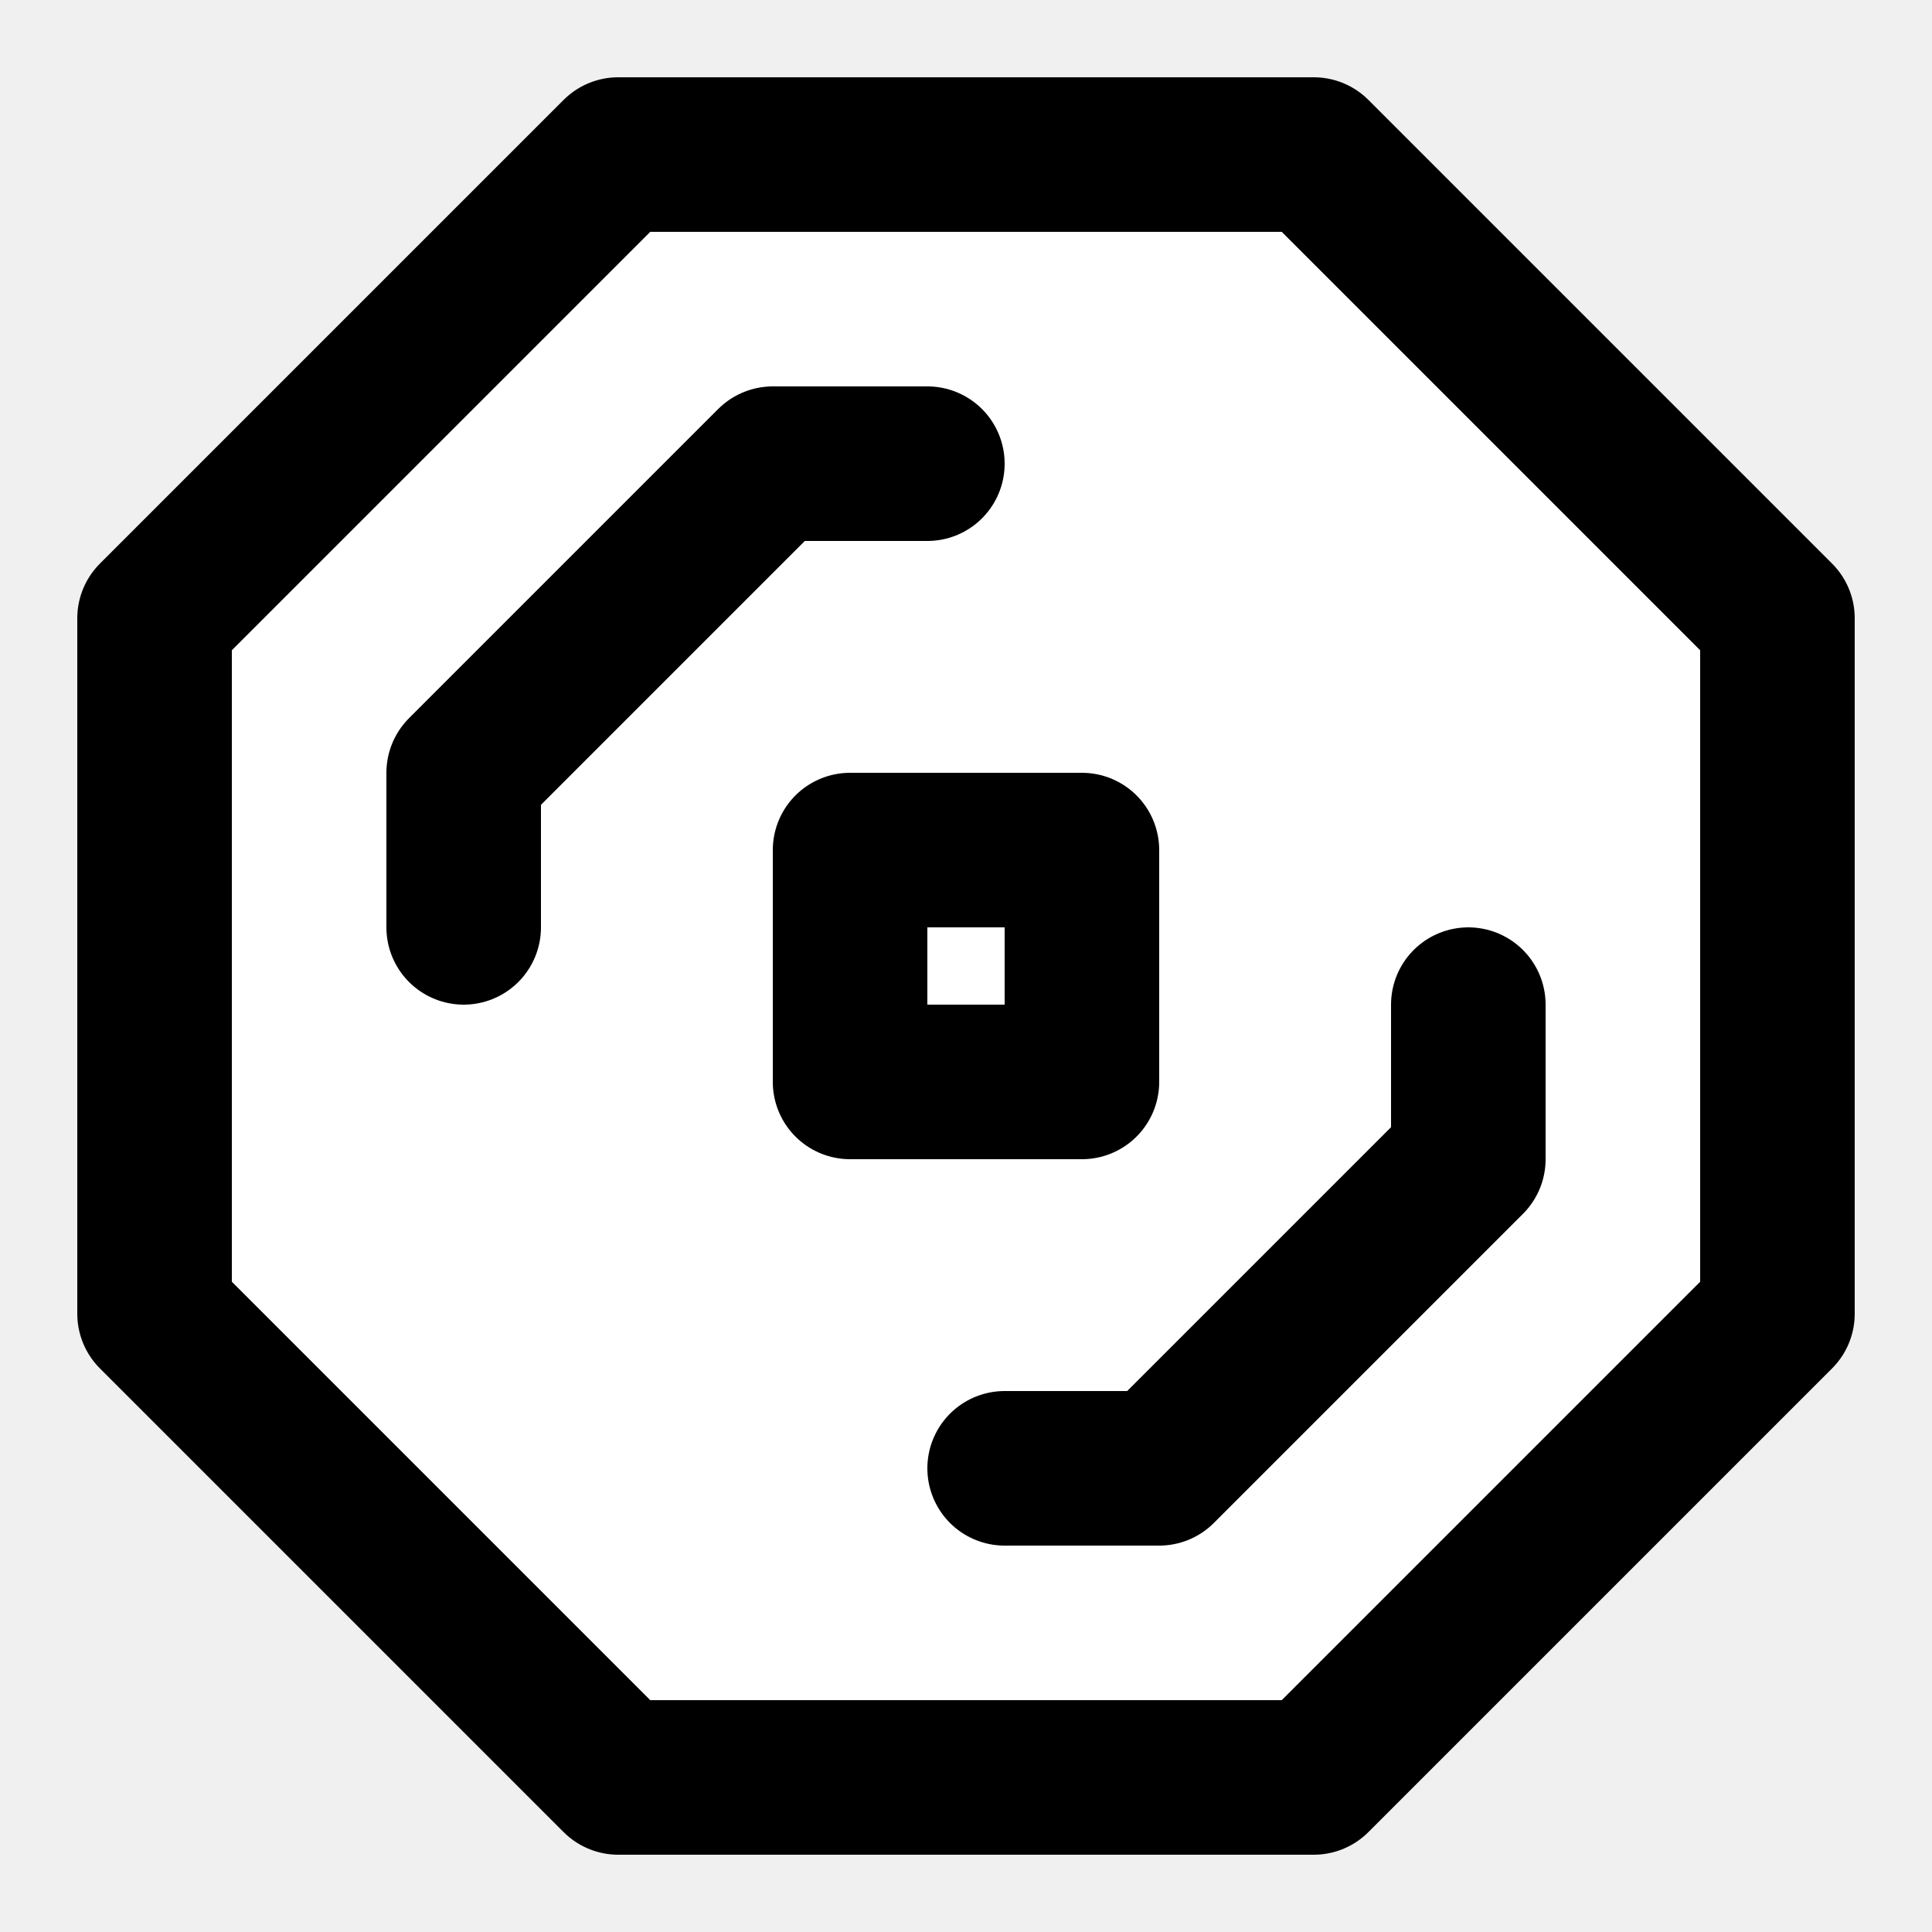
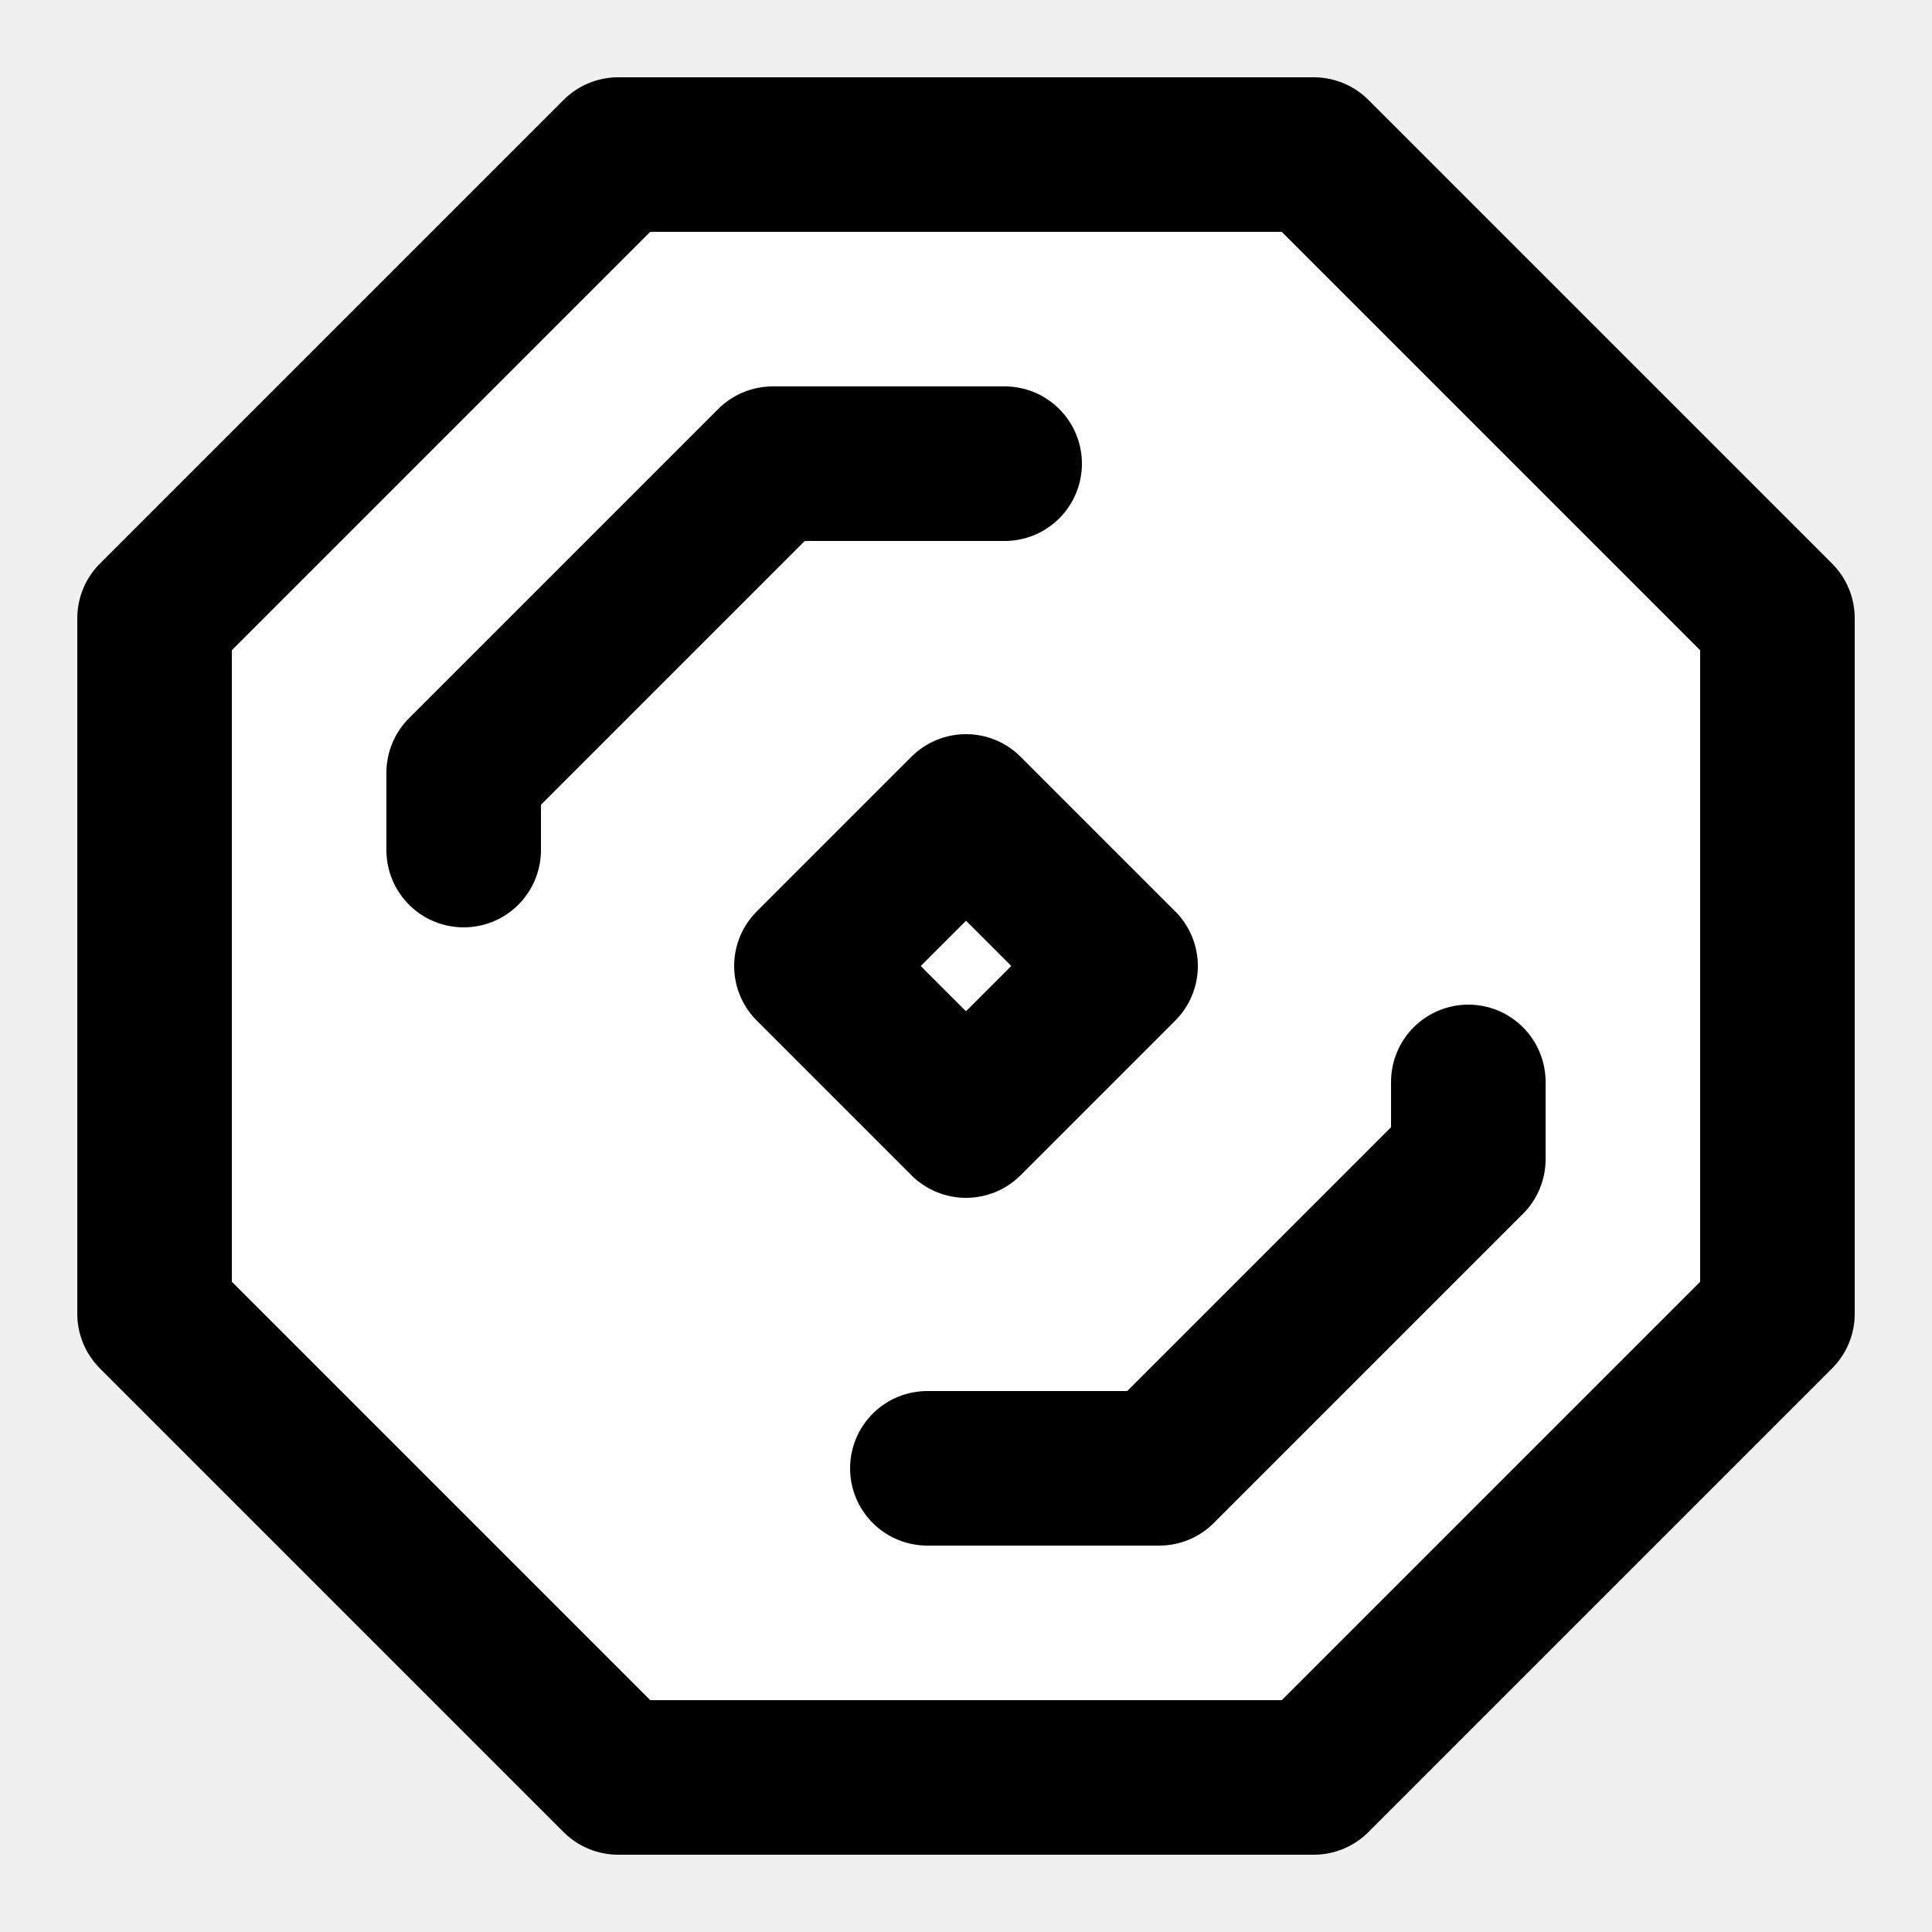
<svg xmlns="http://www.w3.org/2000/svg" width="25" height="25" viewBox="0 0 25 25" fill="none">
  <path d="M2 17V8L8 2H17L23 8V17L17 23H8L2 17Z" fill="white" stroke="black" stroke-width="2" stroke-linejoin="round" />
-   <path d="M11 14H14V11H11V14Z" stroke="black" stroke-width="2" stroke-linejoin="round" />
-   <path d="M6 12V10L10 6H12" stroke="black" stroke-width="2" stroke-linecap="round" stroke-linejoin="round" />
-   <path d="M19 13V15L15 19H13" stroke="black" stroke-width="2" stroke-linecap="round" stroke-linejoin="round" />
+   <path d="M10.5 12.5L12.5 14.5L14.5 12.5L12.5 10.5L10.5 12.5Z" stroke="black" stroke-width="2" stroke-linejoin="round" />
+   <path d="M6 11V10L10 6H13" stroke="black" stroke-width="2" stroke-linecap="round" stroke-linejoin="round" />
+   <path d="M19 14V15L15 19H12" stroke="black" stroke-width="2" stroke-linecap="round" stroke-linejoin="round" />
</svg>
